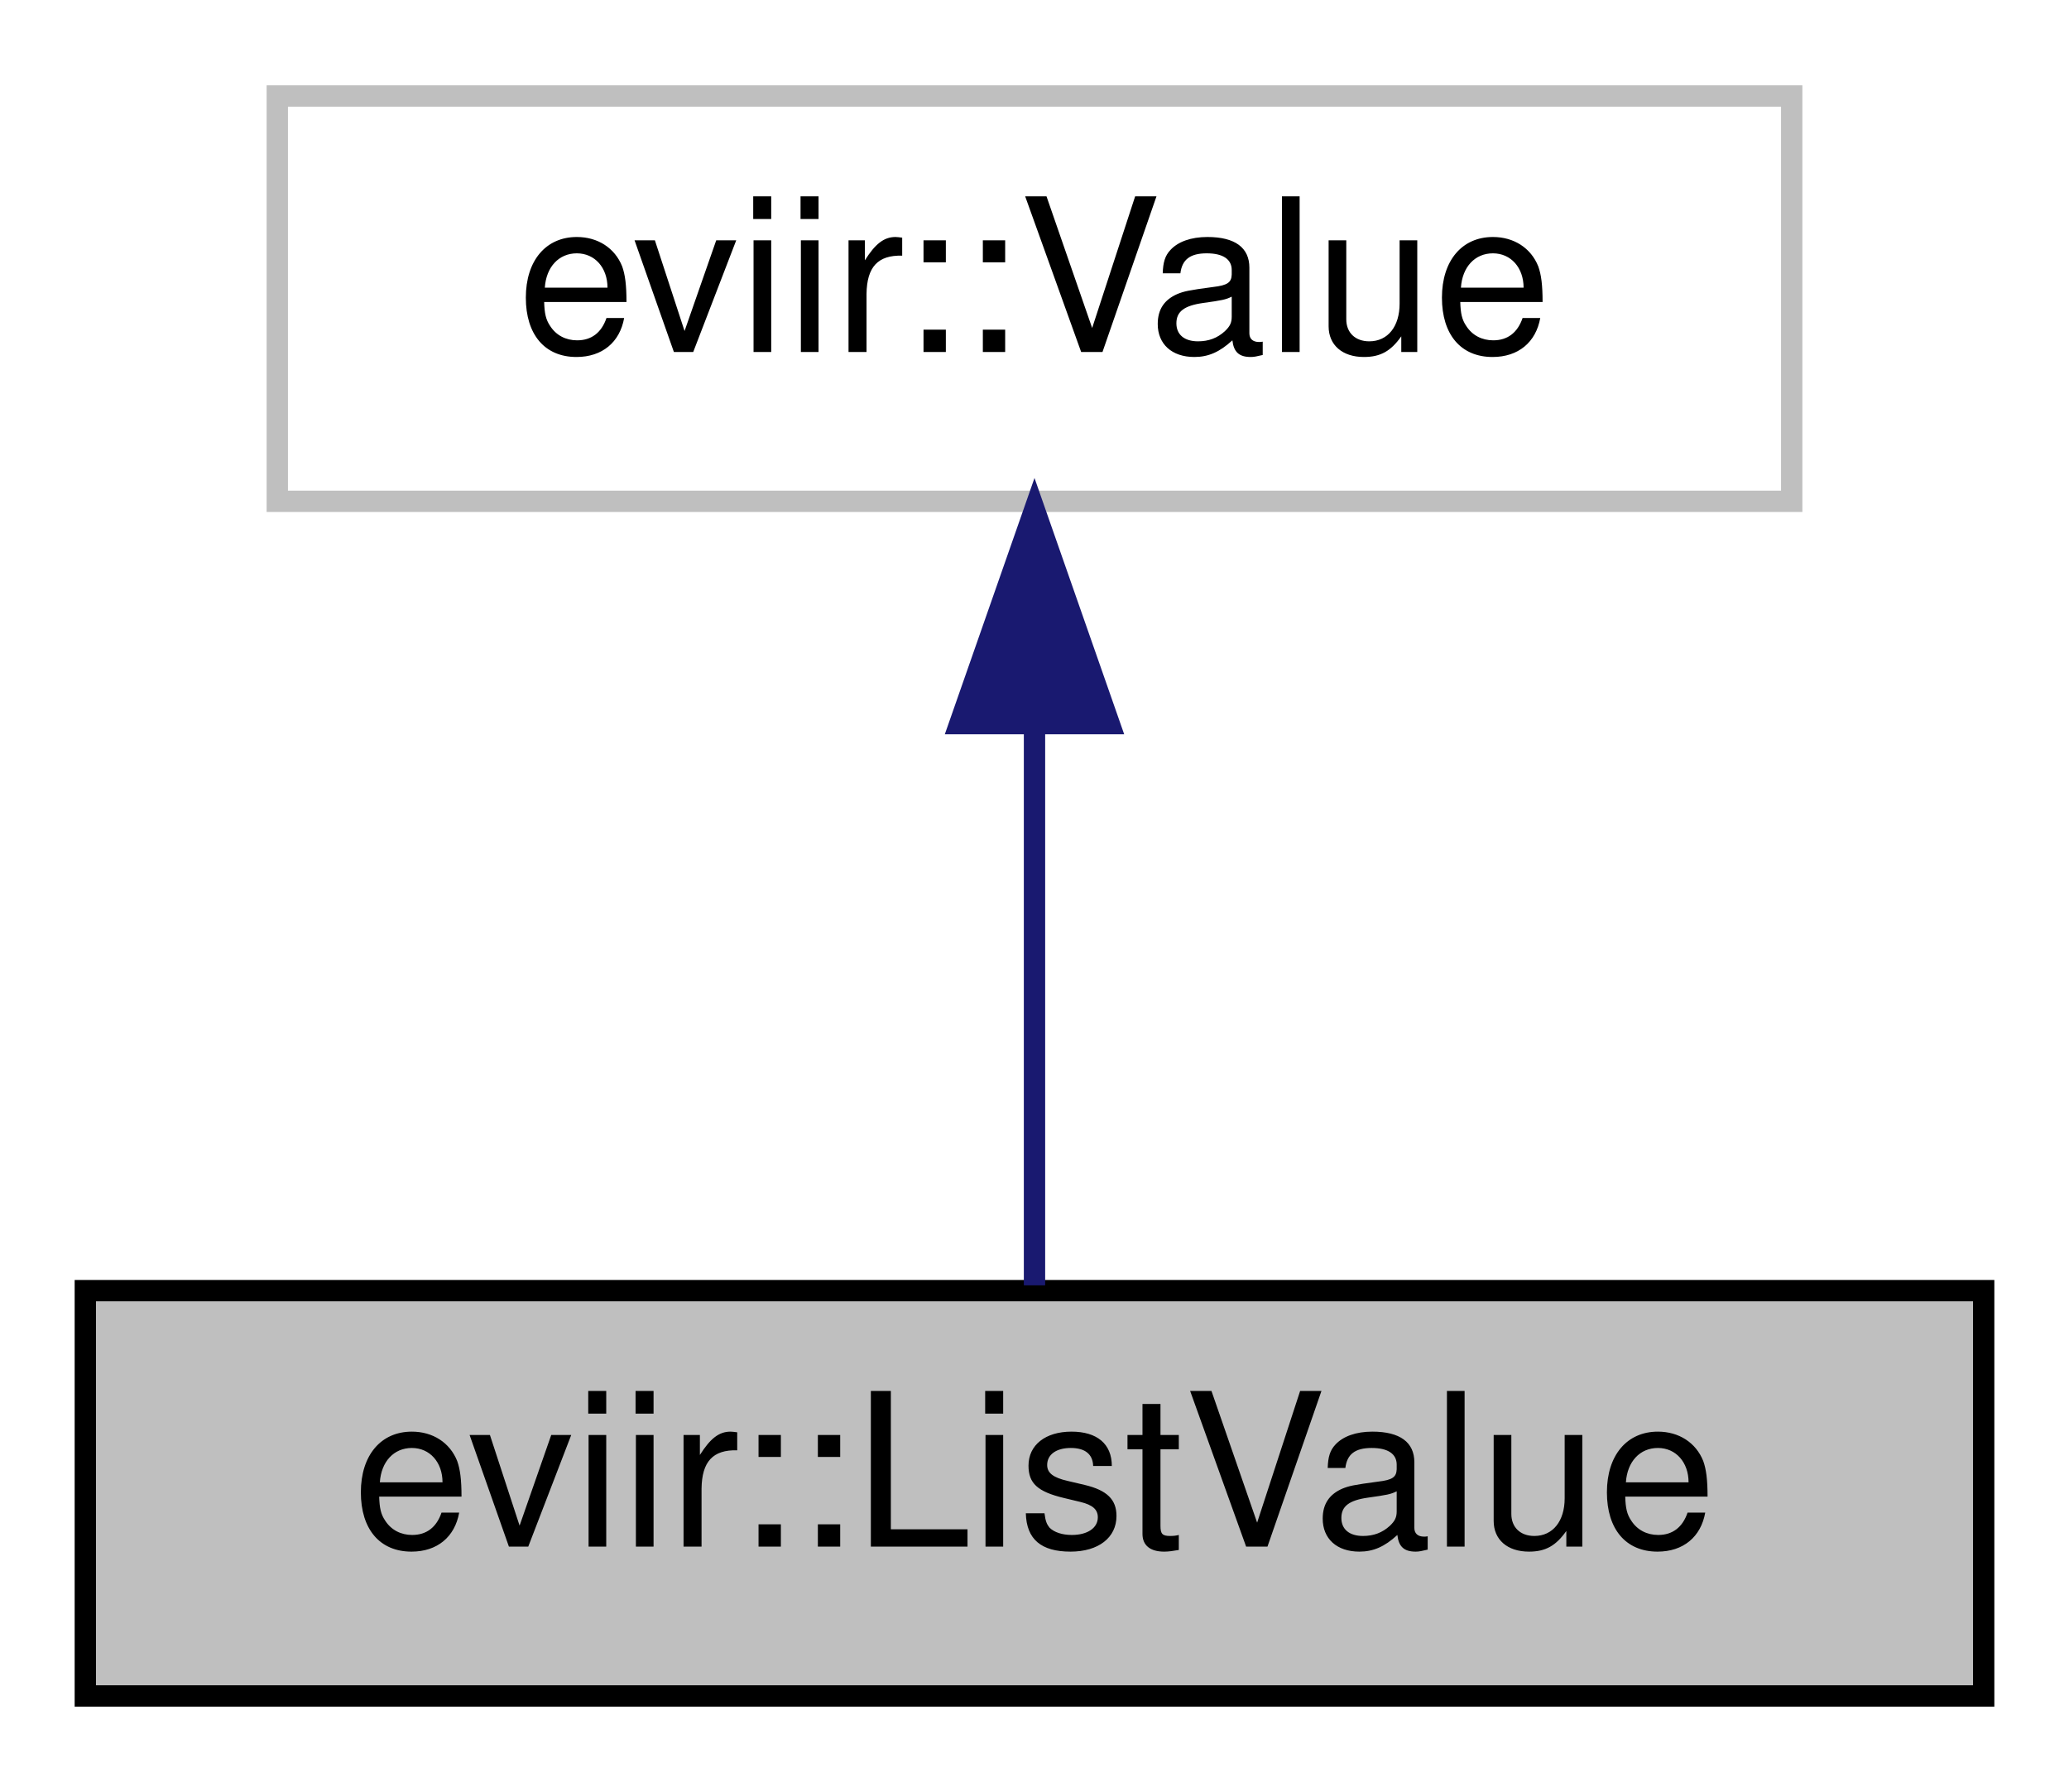
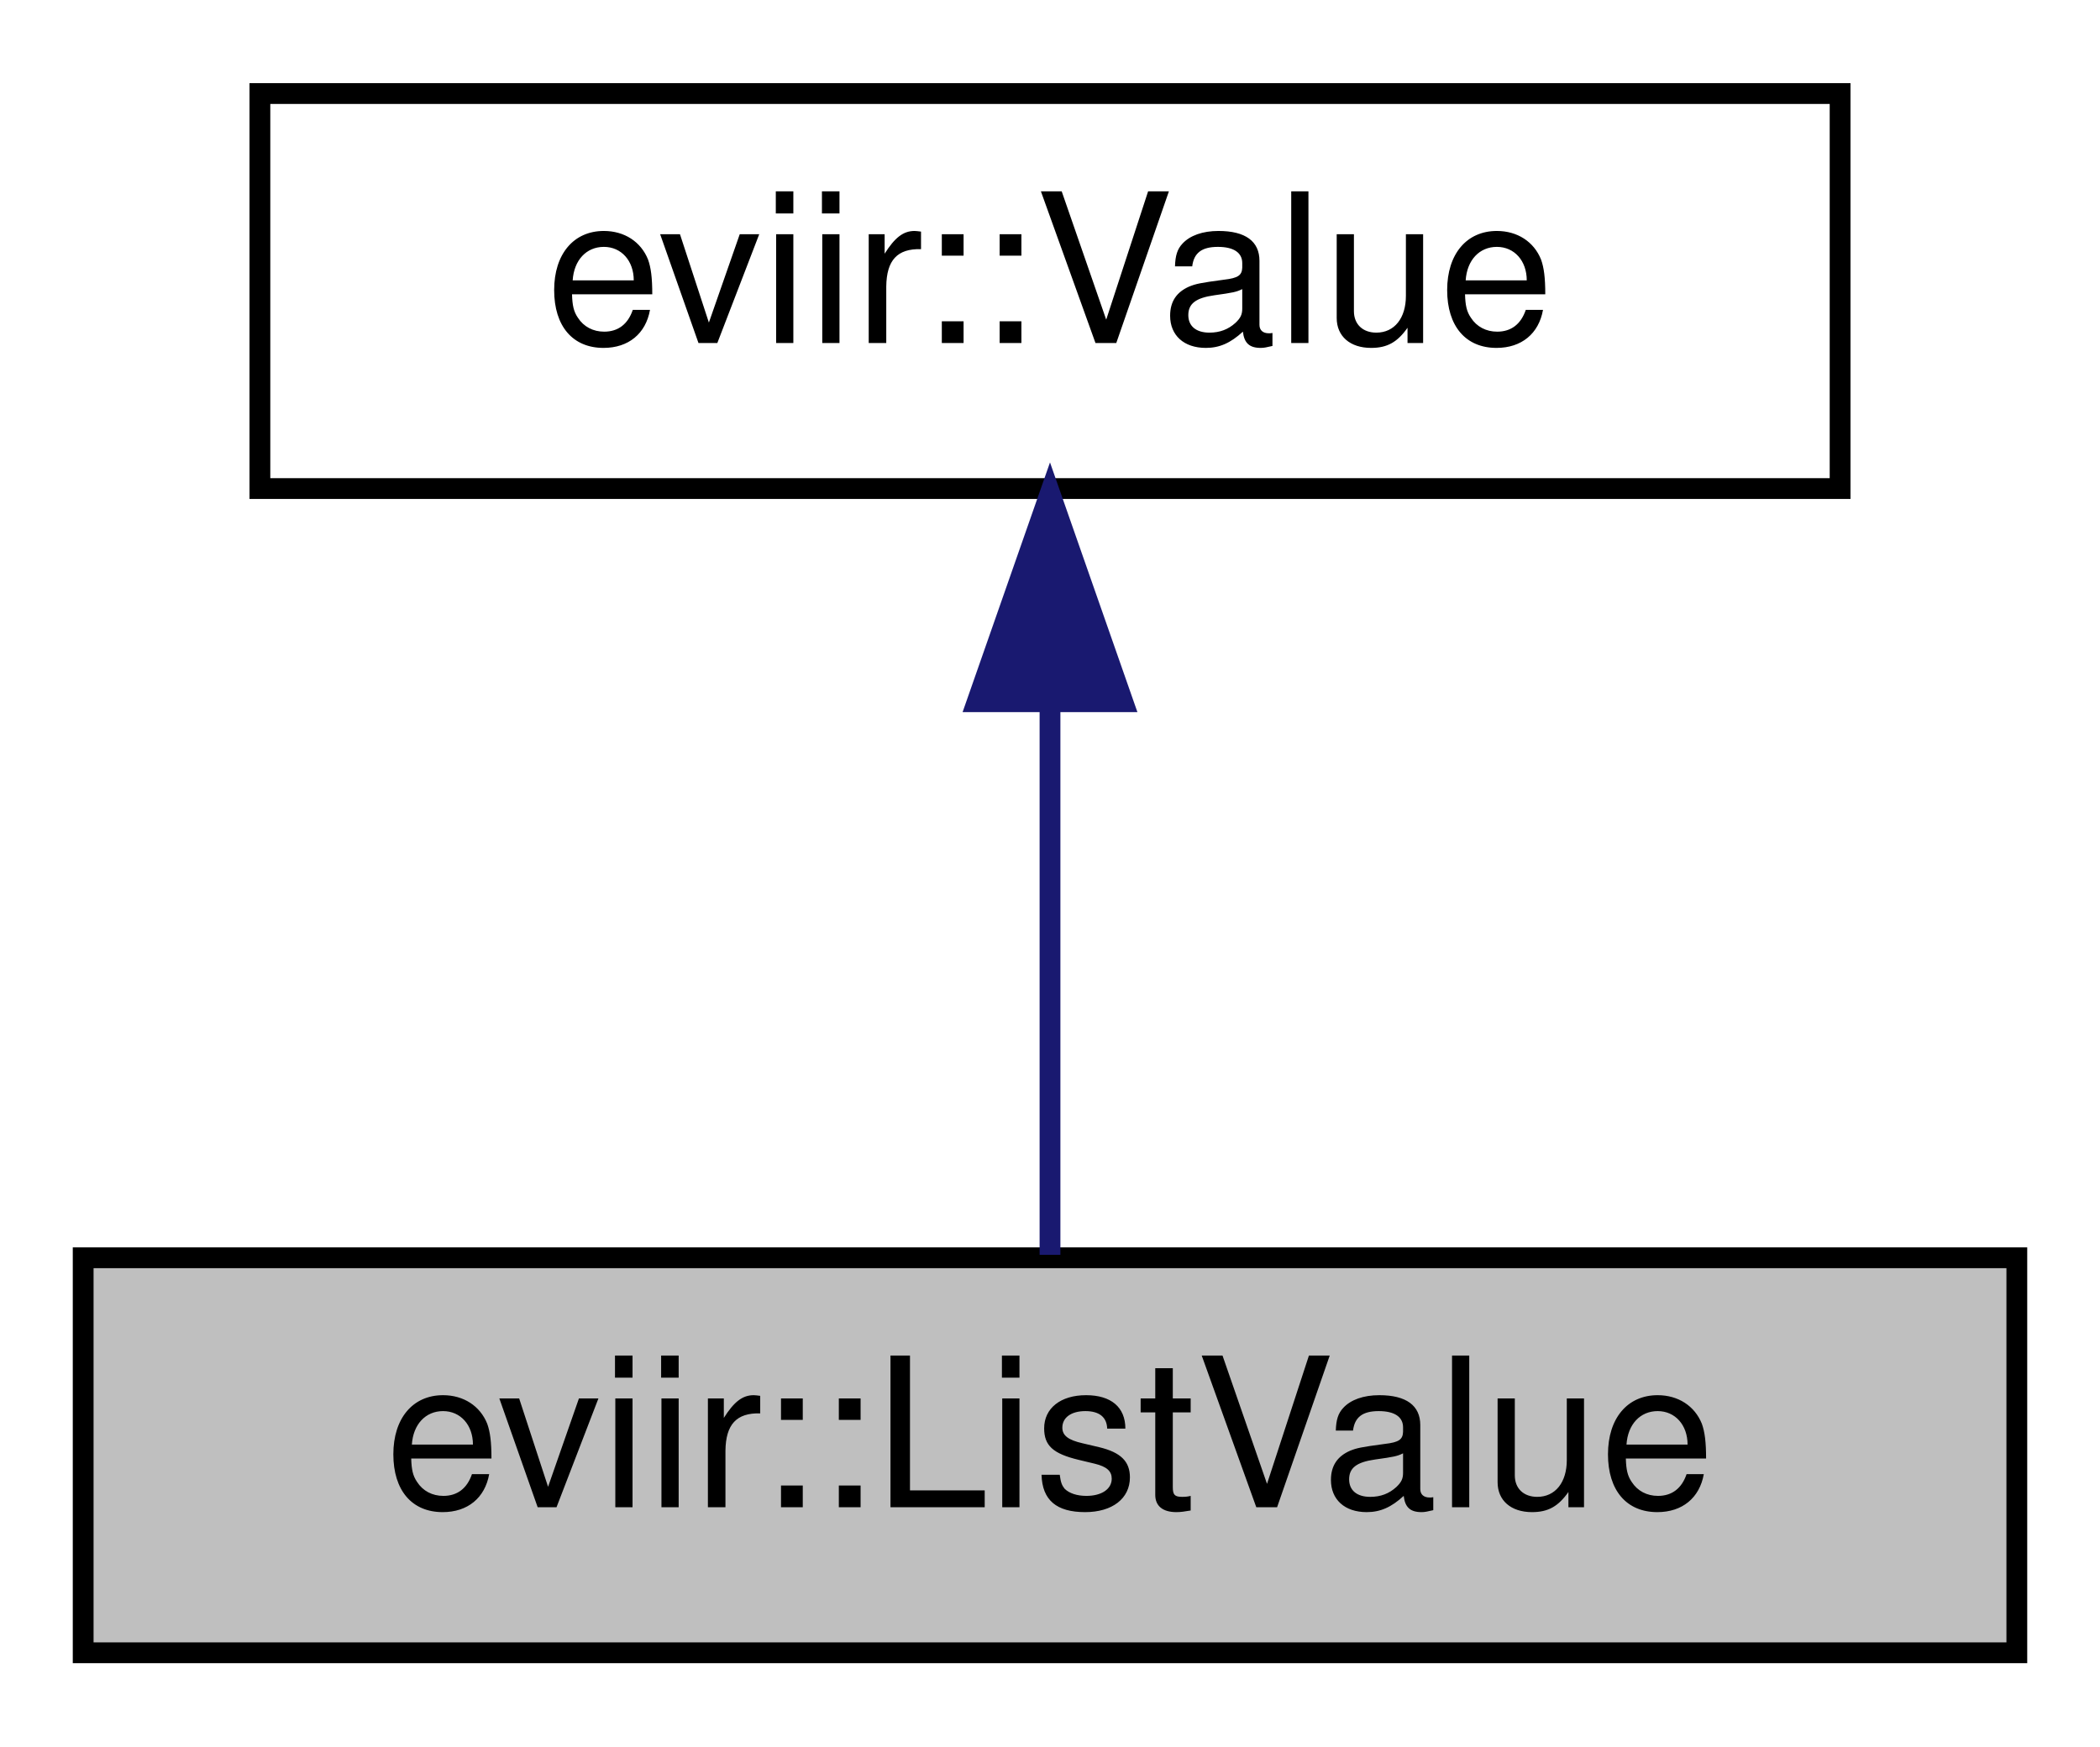
- <svg xmlns="http://www.w3.org/2000/svg" xmlns:xlink="http://www.w3.org/1999/xlink" width="97pt" height="84pt" viewBox="0.00 0.00 97.00 84.00">
+ <svg xmlns="http://www.w3.org/2000/svg" xmlns:xlink="http://www.w3.org/1999/xlink" width="101pt" height="84pt" viewBox="0.00 0.00 101.00 84.00">
  <g id="graph0" class="graph" transform="scale(1 1) rotate(0) translate(4 80)">
    <g id="node1" class="node">
-       <g id="a_node1">
-         <a xlink:title=" ">
-           <polygon fill="#bfbfbf" stroke="black" points="0,-0.5 0,-19.5 89,-19.5 89,-0.5 0,-0.5" />
-           <text text-anchor="middle" x="44.5" y="-7.5" font-family="Helvetica,sans-Serif" font-size="10.00">eviir::ListValue</text>
-         </a>
-       </g>
+       <polygon fill="#bfbfbf" stroke="#000000" points="0,-.5 0,-19.5 93,-19.5 93,-.5 0,-.5" />
+       <text text-anchor="middle" x="46.5" y="-7.5" font-family="Helvetica,sans-Serif" font-size="10.00" fill="#000000">eviir::ListValue</text>
    </g>
    <g id="node2" class="node">
      <g id="a_node2">
-         <a xlink:href="classeviir_1_1Value.html" target="_top" xlink:title=" ">
-           <polygon fill="none" stroke="#bfbfbf" points="9,-56.5 9,-75.5 80,-75.5 80,-56.5 9,-56.5" />
-           <text text-anchor="middle" x="44.5" y="-63.5" font-family="Helvetica,sans-Serif" font-size="10.00">eviir::Value</text>
+         <a xlink:href="classeviir_1_1Value.html" target="_top" xlink:title="eviir::Value">
+           <polygon fill="none" stroke="#000000" points="8.5,-56.5 8.5,-75.5 84.5,-75.5 84.5,-56.5 8.5,-56.5" />
+           <text text-anchor="middle" x="46.5" y="-63.5" font-family="Helvetica,sans-Serif" font-size="10.00" fill="#000000">eviir::Value</text>
        </a>
      </g>
    </g>
    <g id="edge1" class="edge">
-       <path fill="none" stroke="midnightblue" d="M44.5,-45.8C44.5,-36.91 44.5,-26.78 44.5,-19.75" />
-       <polygon fill="midnightblue" stroke="midnightblue" points="41,-46.08 44.5,-56.08 48,-46.08 41,-46.08" />
+       <path fill="none" stroke="#191970" d="M46.5,-46.157C46.5,-37.155 46.5,-26.92 46.5,-19.643" />
+       <polygon fill="#191970" stroke="#191970" points="43,-46.245 46.5,-56.245 50,-46.246 43,-46.245" />
    </g>
  </g>
</svg>
